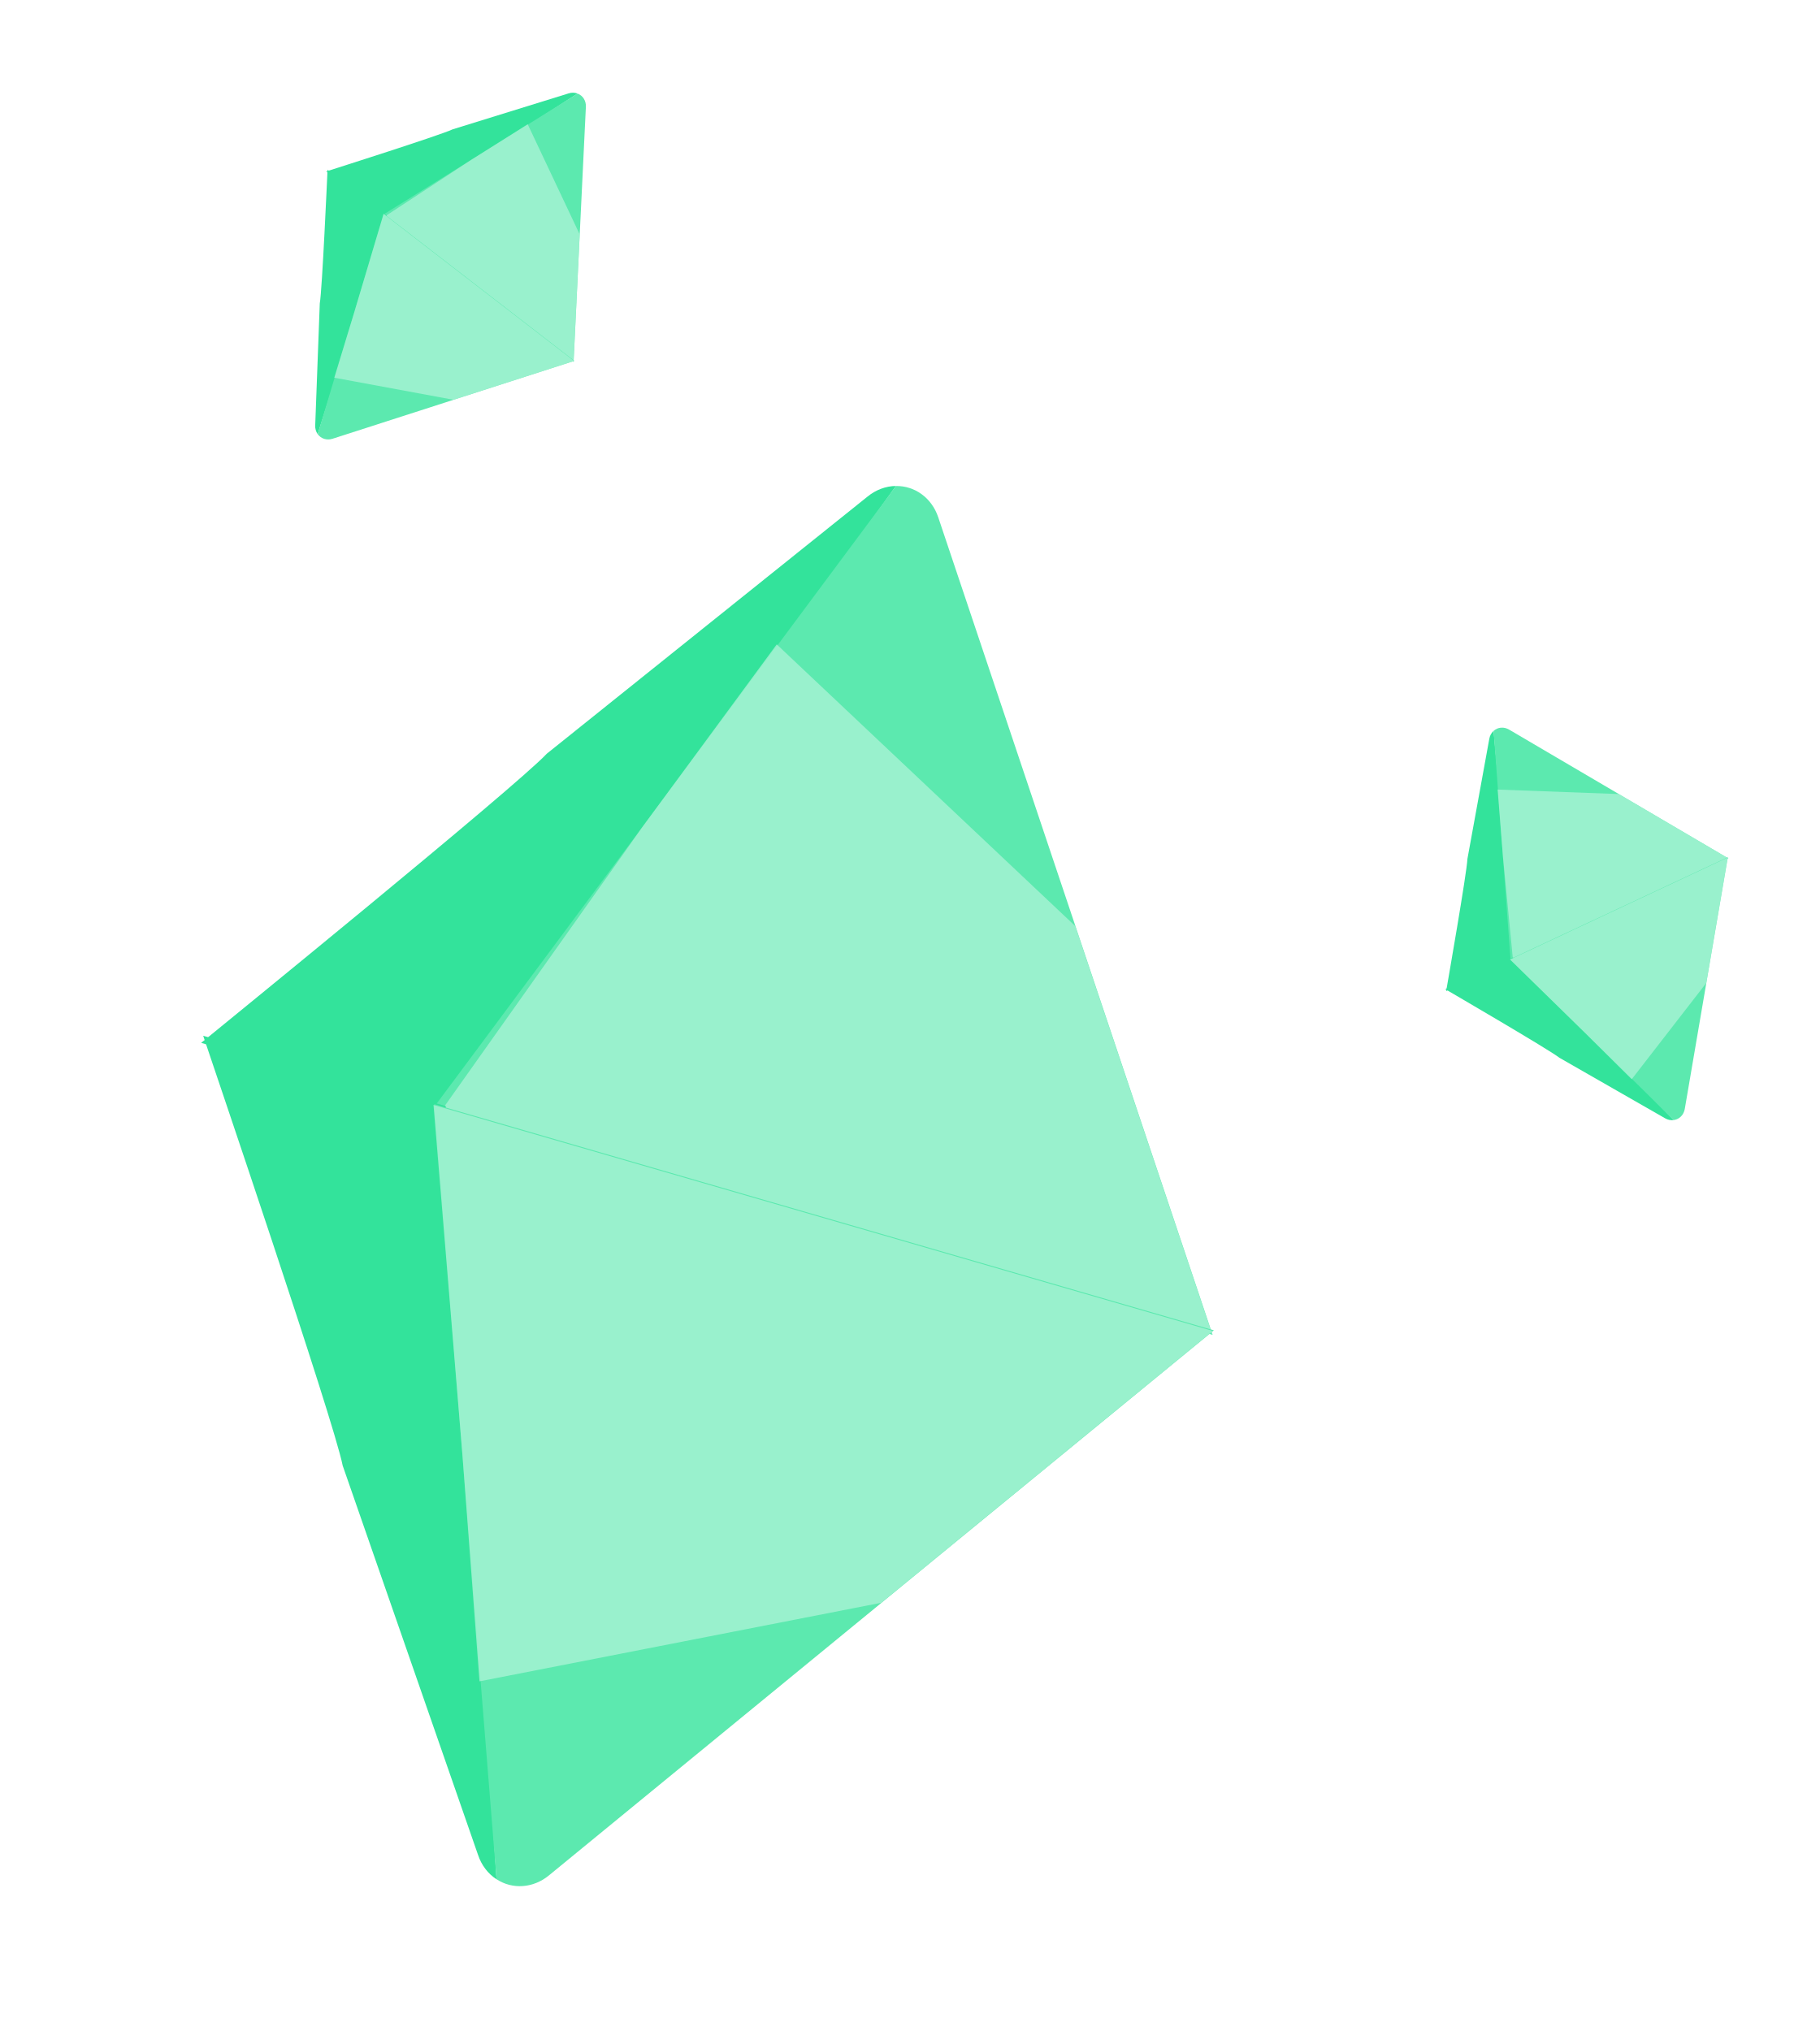
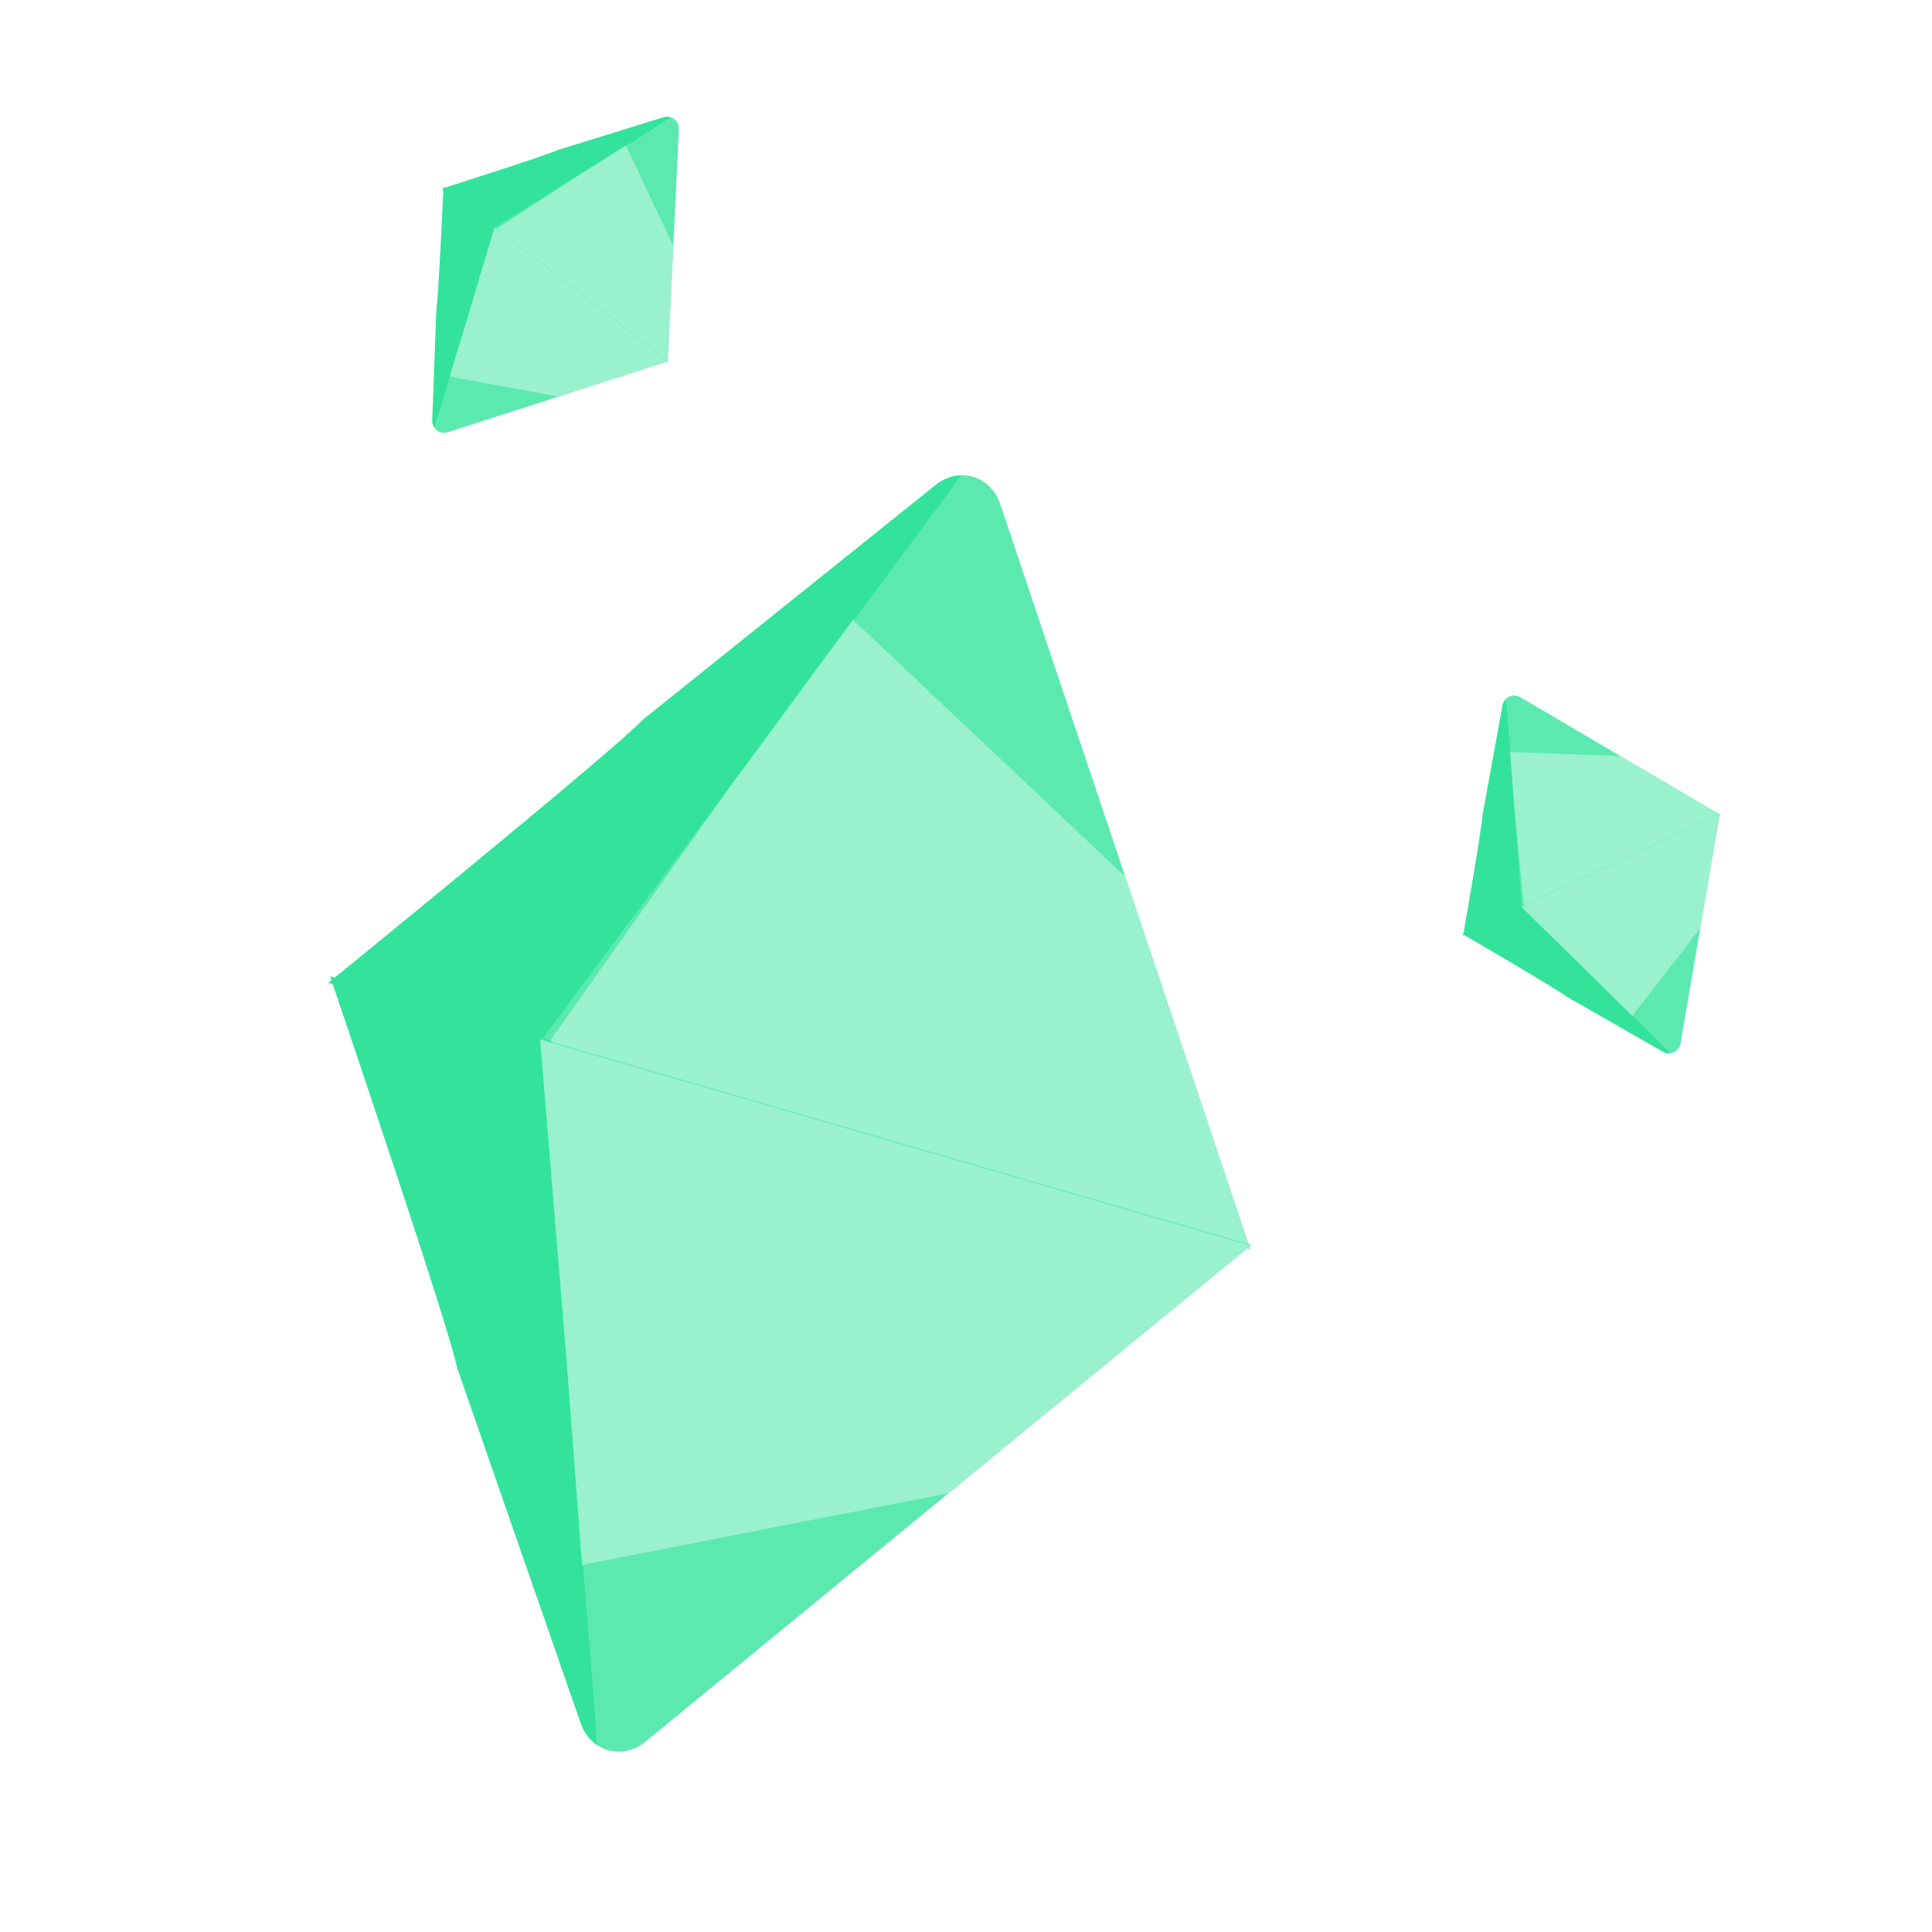
- <svg xmlns="http://www.w3.org/2000/svg" width="103" height="115" viewBox="0 0 103 115" fill="none">
+ <svg xmlns="http://www.w3.org/2000/svg" width="120" height="120" viewBox="0 0 120 120" fill="none">
  <g opacity="0.8">
-     <path d="M49.112 28.121L30.955 42.678C29.161 44.593 12.313 58.288 11.389 59.049L25.12 63.033L50.725 27.516C50.149 27.523 49.582 27.735 49.112 28.121Z" fill="#00DC82" />
-     <path d="M53.117 29.285C52.753 28.202 51.804 27.502 50.724 27.519L24.507 62.776L36.944 66.383L68.652 75.582L53.117 29.285Z" fill="#33E39B" />
-     <path opacity="0.75" d="M68.621 75.518L47.651 69.435L25.004 62.866L36.36 46.84L43.976 36.487L60.876 52.437L68.621 75.518Z" fill="#99F1CD" />
-     <path d="M27.066 105.034L19.401 82.986C18.896 80.404 11.883 59.788 11.504 58.648L25.235 62.631L28.111 106.409C27.627 106.096 27.259 105.612 27.066 105.034Z" fill="#00DC82" />
-     <path d="M31.072 106.194C30.191 106.915 29.017 107 28.112 106.407L24.58 62.52L37.017 66.128L68.725 75.326L31.072 106.194Z" fill="#33E39B" />
-     <path opacity="0.75" d="M68.666 75.363L47.696 69.28L24.543 62.564L26.179 82.358L27.147 95.201L49.893 90.752L68.666 75.363Z" fill="#99F1CD" />
+     <path d="M58.112 30.121L39.955 44.678C38.161 46.593 21.313 60.288 20.389 61.049L34.12 65.033L59.725 29.516C59.149 29.523 58.582 29.735 58.112 30.121Z" fill="#00DC82" />
+     <path d="M62.117 31.285C61.753 30.202 60.804 29.502 59.724 29.519L33.507 64.776L45.944 68.383L77.652 77.582L62.117 31.285Z" fill="#33E39B" />
+     <path opacity="0.75" d="M77.621 77.518L56.651 71.435L34.004 64.866L45.36 48.84L52.976 38.487L69.876 54.437L77.621 77.518Z" fill="#99F1CD" />
+     <path d="M36.066 107.034L28.401 84.986C27.896 82.404 20.883 61.788 20.504 60.648L34.236 64.631L37.111 108.409C36.627 108.096 36.26 107.612 36.066 107.034Z" fill="#00DC82" />
+     <path d="M40.072 108.194C39.191 108.915 38.017 109 37.112 108.407L33.58 64.52L46.017 68.128L77.725 77.326L40.072 108.194Z" fill="#33E39B" />
+     <path opacity="0.75" d="M77.666 77.363L56.696 71.28L33.543 64.564L35.179 84.358L36.147 97.201L58.894 92.752L77.666 77.363Z" fill="#99F1CD" />
  </g>
  <g opacity="0.8">
-     <path d="M84.317 41.835L83.078 48.637C83.048 49.415 81.934 55.769 81.875 56.119L85.711 54.322L84.561 41.384C84.433 41.498 84.348 41.657 84.317 41.835Z" fill="#00DC82" />
-     <path d="M85.437 41.311C85.146 41.14 84.799 41.169 84.561 41.385L85.524 54.385L88.998 52.757L97.855 48.606L85.437 41.311Z" fill="#33E39B" />
-     <path opacity="0.75" d="M97.836 48.598L91.978 51.343L85.653 54.308L85.09 48.508L84.788 44.707L91.644 44.961L97.836 48.598Z" fill="#99F1CD" />
-     <path d="M94.265 63.318L88.292 59.896C87.68 59.418 82.129 56.188 81.824 56.008L85.659 54.211L94.764 63.421C94.596 63.445 94.42 63.409 94.265 63.318Z" fill="#00DC82" />
-     <path d="M95.384 62.793C95.326 63.127 95.081 63.375 94.764 63.42L85.491 54.314L88.965 52.686L97.822 48.536L95.384 62.793Z" fill="#33E39B" />
-     <path opacity="0.75" d="M97.816 48.555L91.958 51.3L85.491 54.331L89.683 58.429L92.382 61.107L96.6 55.663L97.816 48.555Z" fill="#99F1CD" />
+     <path d="M93.317 43.835L92.078 50.637C92.048 51.415 90.934 57.769 90.875 58.119L94.711 56.322L93.561 43.384C93.433 43.498 93.348 43.657 93.317 43.835Z" fill="#00DC82" />
+     <path d="M94.437 43.311C94.146 43.14 93.799 43.17 93.561 43.385L94.524 56.385L97.998 54.757L106.855 50.606L94.437 43.311Z" fill="#33E39B" />
+     <path opacity="0.75" d="M106.836 50.598L100.978 53.343L94.653 56.308L94.09 50.508L93.788 46.707L100.645 46.961L106.836 50.598Z" fill="#99F1CD" />
+     <path d="M103.265 65.318L97.292 61.896C96.68 61.418 91.129 58.188 90.824 58.008L94.659 56.211L103.764 65.421C103.596 65.445 103.42 65.409 103.265 65.318Z" fill="#00DC82" />
+     <path d="M104.384 64.793C104.327 65.127 104.081 65.375 103.764 65.42L94.491 56.314L97.965 54.686L106.822 50.536L104.384 64.793Z" fill="#33E39B" />
+     <path opacity="0.75" d="M106.816 50.556L100.958 53.3L94.491 56.331L98.683 60.429L101.382 63.107L105.6 57.664L106.816 50.556Z" fill="#99F1CD" />
  </g>
  <g opacity="0.8">
-     <path d="M32.191 5.288L25.621 7.325C24.921 7.658 18.805 9.599 18.468 9.708L21.825 12.3L32.7 5.297C32.541 5.236 32.362 5.233 32.191 5.288Z" fill="#00DC82" />
-     <path d="M33.17 6.045C33.186 5.707 32.999 5.411 32.7 5.298L21.683 12.162L24.723 14.51L32.474 20.494L33.17 6.045Z" fill="#33E39B" />
-     <path opacity="0.75" d="M32.472 20.474L27.346 16.516L21.811 12.241L26.663 9.06L29.876 7.035L32.819 13.27L32.472 20.474Z" fill="#99F1CD" />
-     <path d="M17.846 24.088L18.104 17.178C18.242 16.411 18.526 9.966 18.544 9.611L21.9 12.203L17.986 24.581C17.886 24.442 17.837 24.269 17.846 24.088Z" fill="#00DC82" />
-     <path d="M18.825 24.844C18.505 24.947 18.172 24.842 17.986 24.581L21.731 12.101L24.771 14.448L32.521 20.433L18.825 24.844Z" fill="#33E39B" />
-     <path opacity="0.75" d="M32.501 20.437L27.375 16.479L21.716 12.108L20.039 17.742L18.925 21.387L25.673 22.636L32.501 20.437Z" fill="#99F1CD" />
+     <path d="M41.191 7.288L34.621 9.325C33.921 9.657 27.805 11.599 27.469 11.708L30.825 14.3L41.7 7.297C41.541 7.236 41.362 7.233 41.191 7.288Z" fill="#00DC82" />
+     <path d="M42.17 8.045C42.186 7.707 42 7.41 41.7 7.298L30.683 14.162L33.723 16.509L41.474 22.494L42.17 8.045Z" fill="#33E39B" />
+     <path opacity="0.75" d="M41.472 22.474L36.346 18.516L30.811 14.241L35.664 11.06L38.876 9.035L41.819 15.27L41.472 22.474Z" fill="#99F1CD" />
+     <path d="M26.846 26.088L27.104 19.178C27.242 18.411 27.526 11.966 27.544 11.611L30.9 14.203L26.986 26.581C26.886 26.442 26.837 26.269 26.846 26.088Z" fill="#00DC82" />
+     <path d="M27.825 26.844C27.505 26.947 27.172 26.842 26.986 26.581L30.731 14.101L33.771 16.448L41.522 22.433L27.825 26.844Z" fill="#33E39B" />
+     <path opacity="0.75" d="M41.501 22.437L36.376 18.479L30.716 14.108L29.039 19.742L27.925 23.387L34.673 24.636L41.501 22.437Z" fill="#99F1CD" />
  </g>
</svg>
